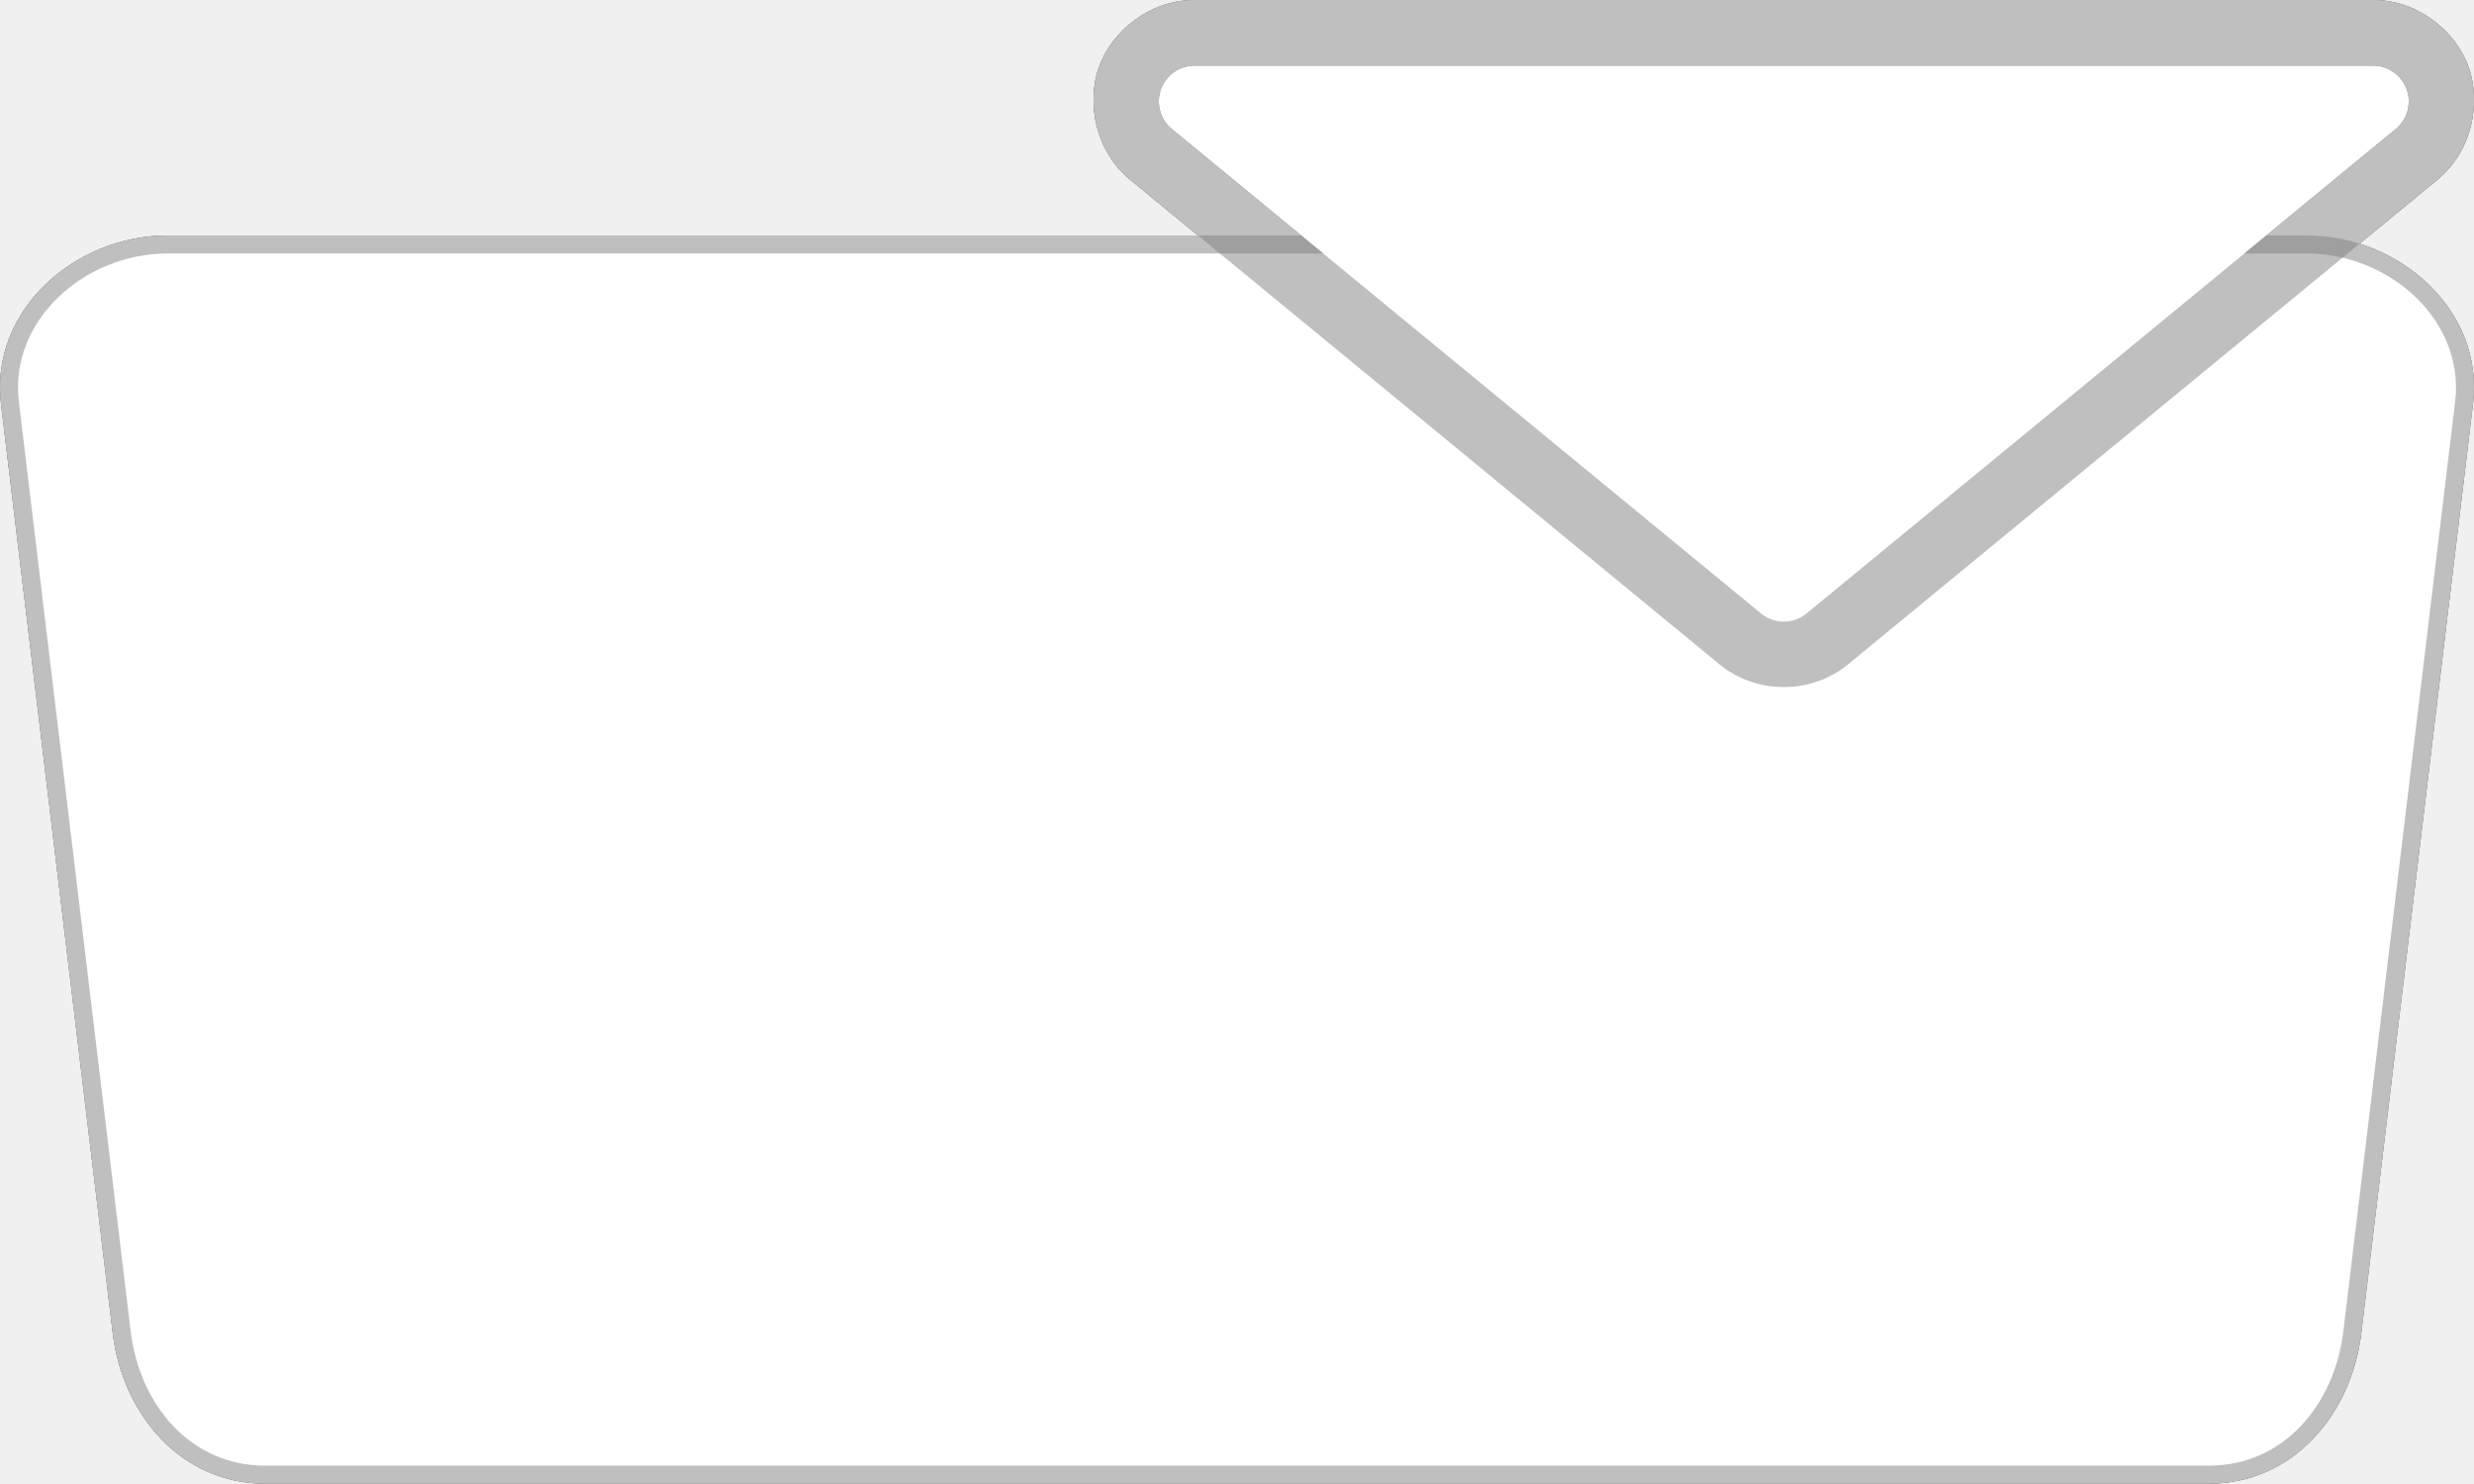
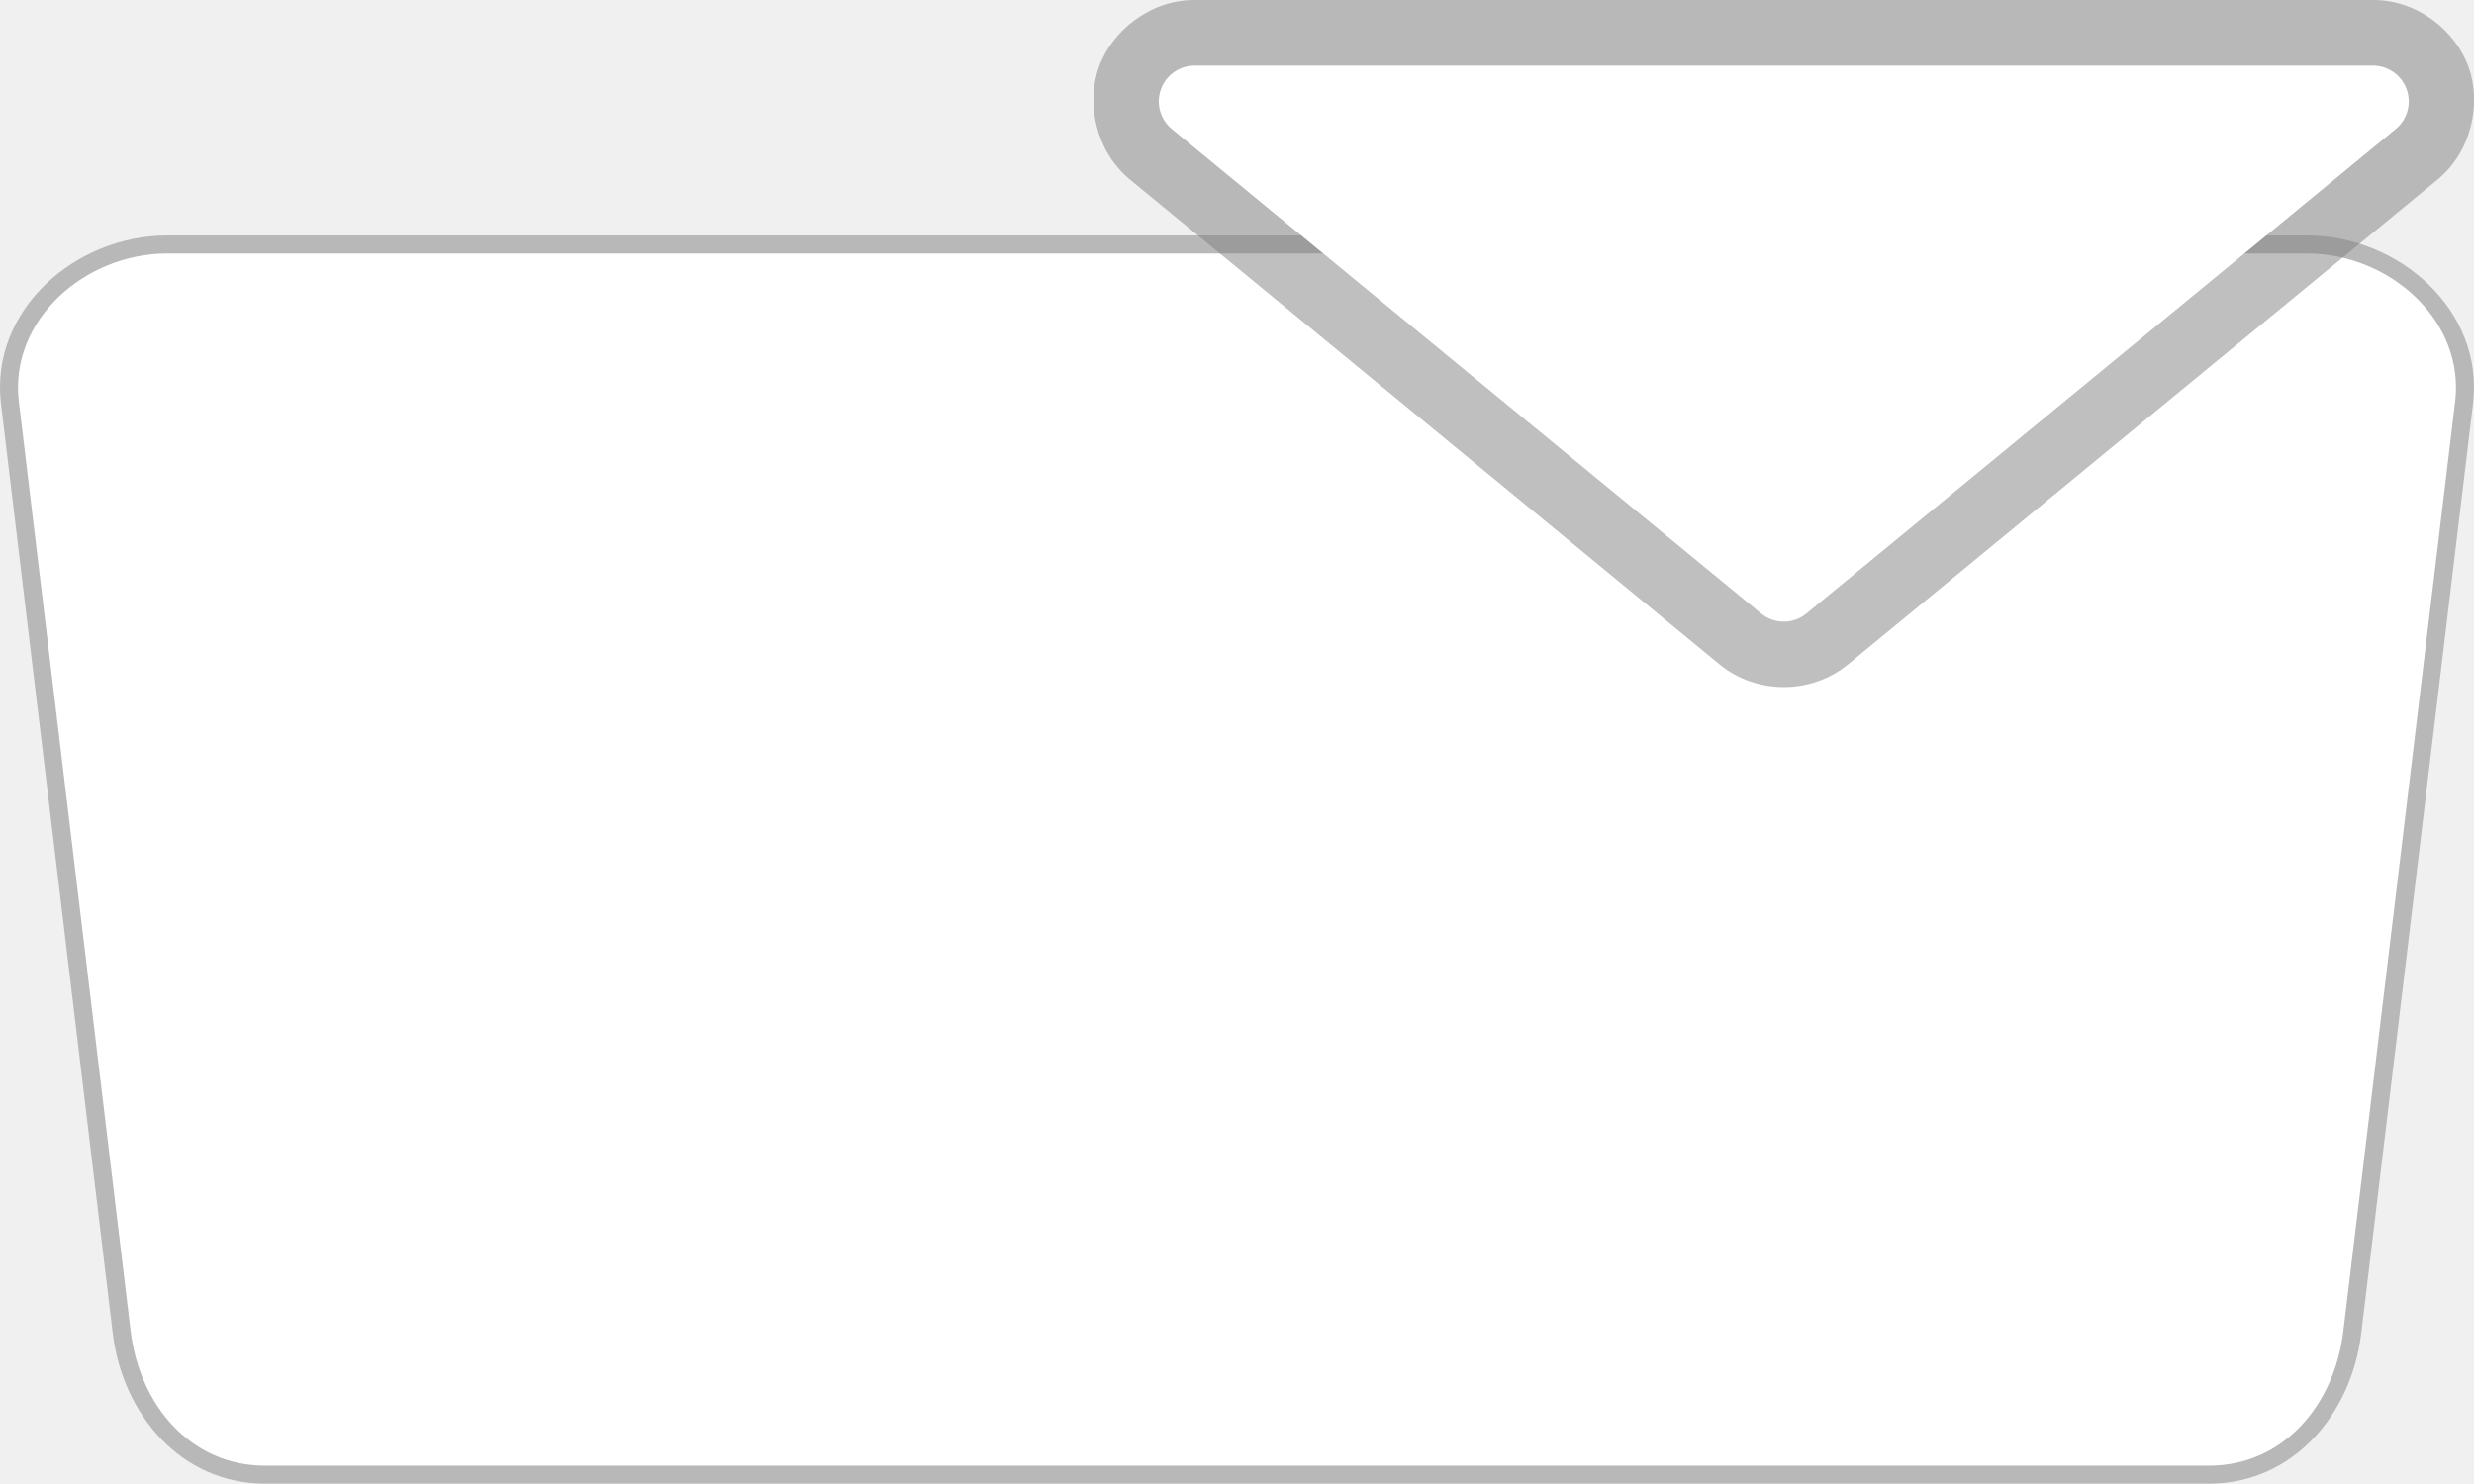
<svg xmlns="http://www.w3.org/2000/svg" width="137.404mm" height="82.424mm" viewBox="0 0 137.404 82.424" version="1.1" id="svg1">
  <defs id="defs1" />
  <g id="layer1" transform="translate(-43.35846,-118.8745)" style="display:inline">
-     <g id="path1" style="display:inline">
+     <g id="path1" style="display:none">
      <path style="color:#000000;fill:#ffffff;stroke-linecap:round;stroke-linejoin:round;-inkscape-stroke:none" d="M 52.637,132.958 H 171.484 c 4.56,0 8.775,3.704 8.231,8.231 l -6.209,51.635 c -0.494,4.112 -3.334,7.476 -7.476,7.476 H 58.091 c -4.142,0 -6.981,-3.364 -7.476,-7.476 l -6.209,-51.635 c -0.544,-4.527 3.671,-8.231 8.231,-8.231 z" id="path4" />
      <path style="color:#000000;display:inline;fill:#000000;stroke-linecap:round;stroke-linejoin:round;-inkscape-stroke:none" d="m 52.637,131.957 c -5.101,0 -9.848,4.153 -9.223,9.352 l 6.207,51.635 c 0.541,4.498 3.786,8.355 8.469,8.355 H 166.031 c 4.683,0 7.928,-3.857 8.469,-8.355 l 6.207,-51.635 c 0.625,-5.199 -4.121,-9.352 -9.223,-9.352 z m 0,2 H 171.484 c 4.019,0 7.702,3.258 7.238,7.113 l -6.209,51.635 c -0.448,3.725 -2.882,6.594 -6.482,6.594 H 58.09 c -3.6,0 -6.034,-2.868 -6.482,-6.594 l -6.209,-51.635 c -0.464,-3.856 3.22,-7.113 7.238,-7.113 z" id="path5" />
      <g id="path6-9" style="display:inline;stroke-width:1;stroke-dasharray:none" transform="matrix(5.203623,0,0,5.203623,-551.1807,-403.1545)">
        <path style="color:#000000;fill:#000000;stroke-linecap:round;stroke-linejoin:round;-inkscape-stroke:none;paint-order:stroke fill markers" d="m 127.002,100.32 c -0.471,6.7e-4 -0.879,0.328 -1.018,0.717 -0.139,0.388 -0.032,0.902 0.332,1.201 l 3.145,2.586 3.145,2.588 c 0.396,0.325 0.979,0.325 1.375,0 l 3.145,-2.588 3.145,-2.586 c 0.364,-0.299 0.471,-0.813 0.332,-1.201 -0.139,-0.389 -0.546,-0.717 -1.018,-0.717 h -6.291 z m 0.889,1.4 h 5.402 5.402 l -2.459,2.023 -2.943,2.42 -2.943,-2.42 z" id="path17-4" />
        <path style="color:#000000;display:inline;fill:#ffffff;stroke-linecap:round;stroke-linejoin:round;-inkscape-stroke:none;paint-order:stroke fill markers" d="m 127.003,101.021 a 0.382,0.382 0 0 0 -0.242,0.676 l 3.145,2.587 3.145,2.586 a 0.382,0.382 0 0 0 0.485,0 l 3.145,-2.586 3.145,-2.587 a 0.382,0.382 0 0 0 -0.242,-0.676 h -6.29 z" id="path18-1" />
      </g>
    </g>
-     <g id="g7" style="display:inline">
+     <g id="g7" style="display:none">
      <path style="color:#000000;fill:#000000;stroke-linecap:round;stroke-linejoin:round;-inkscape-stroke:none" d="M 52.637,132.958 H 171.484 c 4.56,0 8.775,3.704 8.231,8.231 l -6.209,51.635 c -0.494,4.112 -3.334,7.476 -7.476,7.476 H 58.091 c -4.142,0 -6.981,-3.364 -7.476,-7.476 l -6.209,-51.635 c -0.544,-4.527 3.671,-8.231 8.231,-8.231 z" id="path6" />
      <path style="color:#000000;display:inline;fill:#ffffff;stroke-linecap:round;stroke-linejoin:round;-inkscape-stroke:none" d="m 52.637,131.957 c -5.101,0 -9.848,4.153 -9.223,9.352 l 6.207,51.635 c 0.541,4.498 3.786,8.355 8.469,8.355 H 166.031 c 4.683,0 7.928,-3.857 8.469,-8.355 l 6.207,-51.635 c 0.625,-5.199 -4.121,-9.352 -9.223,-9.352 z m 0,2 H 171.484 c 4.019,0 7.702,3.258 7.238,7.113 l -6.209,51.635 c -0.448,3.725 -2.882,6.594 -6.482,6.594 H 58.09 c -3.6,0 -6.034,-2.868 -6.482,-6.594 l -6.209,-51.635 c -0.464,-3.856 3.22,-7.113 7.238,-7.113 z" id="path7" />
      <g id="g25" style="display:inline;stroke-width:1;stroke-dasharray:none" transform="matrix(5.203623,0,0,5.203623,-551.1807,-403.1545)">
        <path style="color:#000000;fill:#ffffff;stroke-linecap:round;stroke-linejoin:round;-inkscape-stroke:none;paint-order:stroke fill markers" d="m 127.002,100.32 c -0.471,6.7e-4 -0.879,0.328 -1.018,0.717 -0.139,0.388 -0.032,0.902 0.332,1.201 l 3.145,2.586 3.145,2.588 c 0.396,0.325 0.979,0.325 1.375,0 l 3.145,-2.588 3.145,-2.586 c 0.364,-0.299 0.471,-0.813 0.332,-1.201 -0.139,-0.389 -0.546,-0.717 -1.018,-0.717 h -6.291 z m 0.889,1.4 h 5.402 5.402 l -2.459,2.023 -2.943,2.42 -2.943,-2.42 z" id="path24" />
        <path style="color:#000000;display:inline;fill:#000000;stroke-linecap:round;stroke-linejoin:round;-inkscape-stroke:none;paint-order:stroke fill markers" d="m 127.003,101.021 a 0.382,0.382 0 0 0 -0.242,0.676 l 3.145,2.587 3.145,2.586 a 0.382,0.382 0 0 0 0.485,0 l 3.145,-2.586 3.145,-2.587 a 0.382,0.382 0 0 0 -0.242,-0.676 h -6.29 z" id="path25" />
      </g>
    </g>
    <g id="rect1" style="display:inline">
      <path style="color:#000000;fill:#808080;fill-opacity:0.502;stroke-linecap:round;stroke-linejoin:round;-inkscape-stroke:none;paint-order:stroke fill markers" d="m 52.637,131.957 c -5.101,0 -9.848,4.153 -9.223,9.352 l 6.207,51.635 c 0.541,4.498 3.786,8.355 8.469,8.355 H 166.031 c 4.683,0 7.928,-3.857 8.469,-8.355 l 6.207,-51.635 c 0.625,-5.199 -4.121,-9.352 -9.223,-9.352 z m 0,2 H 171.484 c 4.019,0 7.702,3.258 7.238,7.113 l -6.209,51.635 c -0.448,3.725 -2.882,6.594 -6.482,6.594 H 58.09 c -3.6,0 -6.034,-2.868 -6.482,-6.594 l -6.209,-51.635 c -0.464,-3.856 3.22,-7.113 7.238,-7.113 z" id="path2" />
      <path style="color:#000000;display:inline;fill:#ffffff;stroke-linecap:round;stroke-linejoin:round;-inkscape-stroke:none;paint-order:stroke fill markers" d="M 52.637,132.958 H 171.484 c 4.56,0 8.775,3.704 8.231,8.231 l -6.209,51.635 c -0.494,4.112 -3.334,7.476 -7.476,7.476 H 58.091 c -4.142,0 -6.981,-3.364 -7.476,-7.476 l -6.209,-51.635 c -0.544,-4.527 3.671,-8.231 8.231,-8.231 z" id="path3" />
      <g id="g20" style="display:inline;stroke-width:1;stroke-dasharray:none" transform="matrix(5.203586,0,0,5.203586,-551.1761,-403.1507)">
        <path style="color:#000000;fill:#808080;fill-opacity:0.502;stroke-linecap:round;stroke-linejoin:round;-inkscape-stroke:none;paint-order:stroke fill markers" d="m 127.002,100.32 c -0.471,6.7e-4 -0.879,0.328 -1.018,0.717 -0.139,0.388 -0.032,0.902 0.332,1.201 l 3.145,2.586 3.145,2.588 c 0.396,0.325 0.979,0.325 1.375,0 l 3.145,-2.588 3.145,-2.586 c 0.364,-0.299 0.471,-0.813 0.332,-1.201 -0.139,-0.389 -0.546,-0.717 -1.018,-0.717 h -6.291 z m 0.889,1.4 h 5.402 5.402 l -2.459,2.023 -2.943,2.42 -2.943,-2.42 z" id="path19" />
        <path style="color:#000000;display:inline;fill:#ffffff;stroke-linecap:round;stroke-linejoin:round;-inkscape-stroke:none;paint-order:stroke fill markers" d="m 127.003,101.021 a 0.382,0.382 0 0 0 -0.242,0.676 l 3.145,2.587 3.145,2.586 a 0.382,0.382 0 0 0 0.485,0 l 3.145,-2.586 3.145,-2.587 a 0.382,0.382 0 0 0 -0.242,-0.676 h -6.29 z" id="path20" />
      </g>
    </g>
  </g>
</svg>
